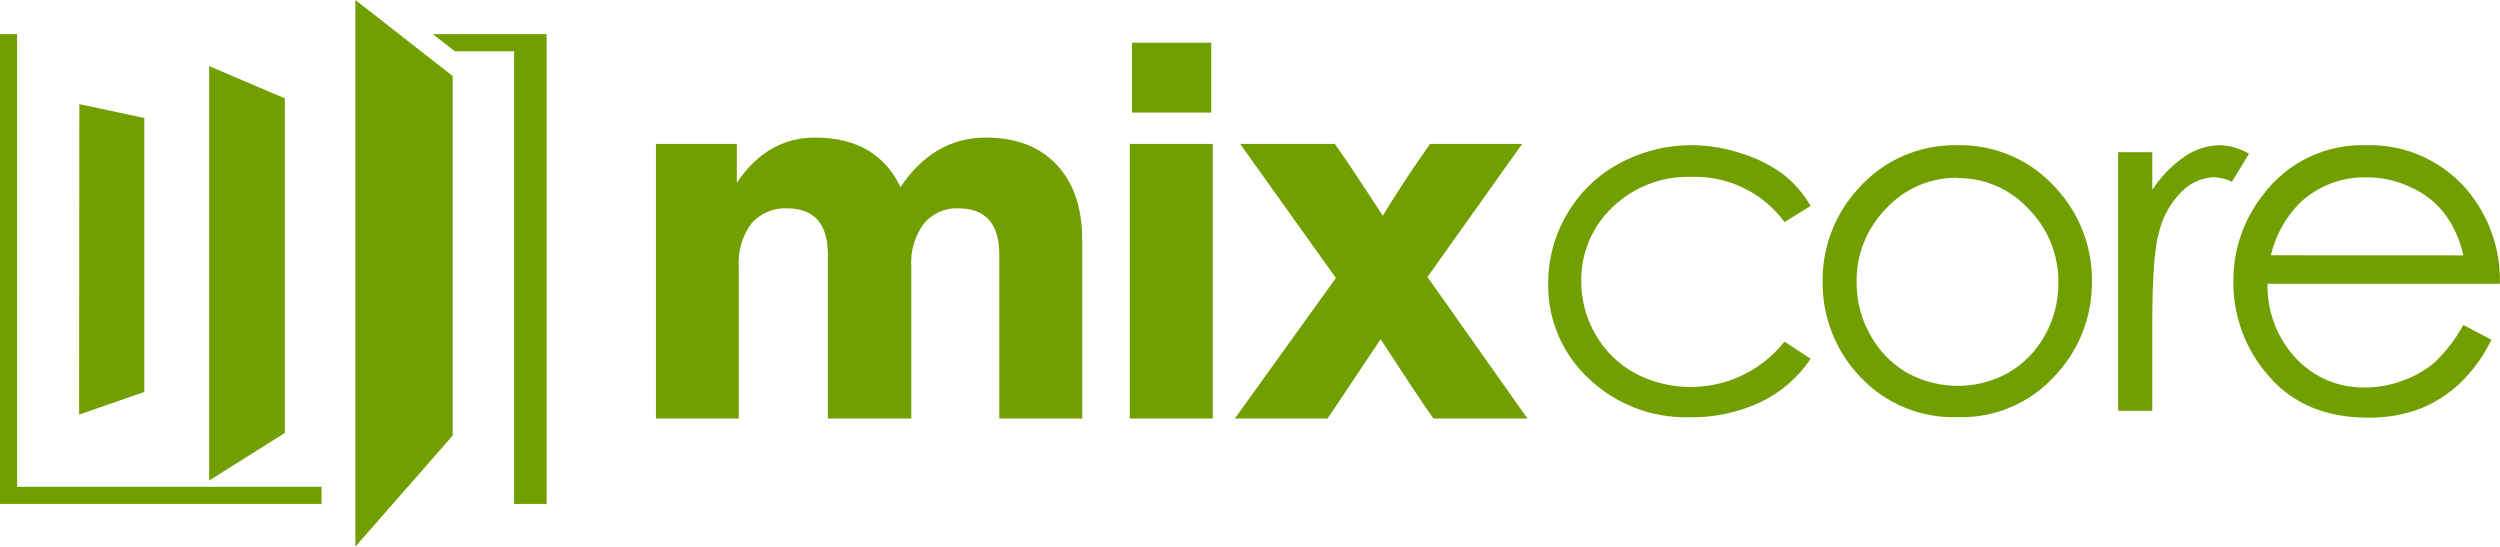
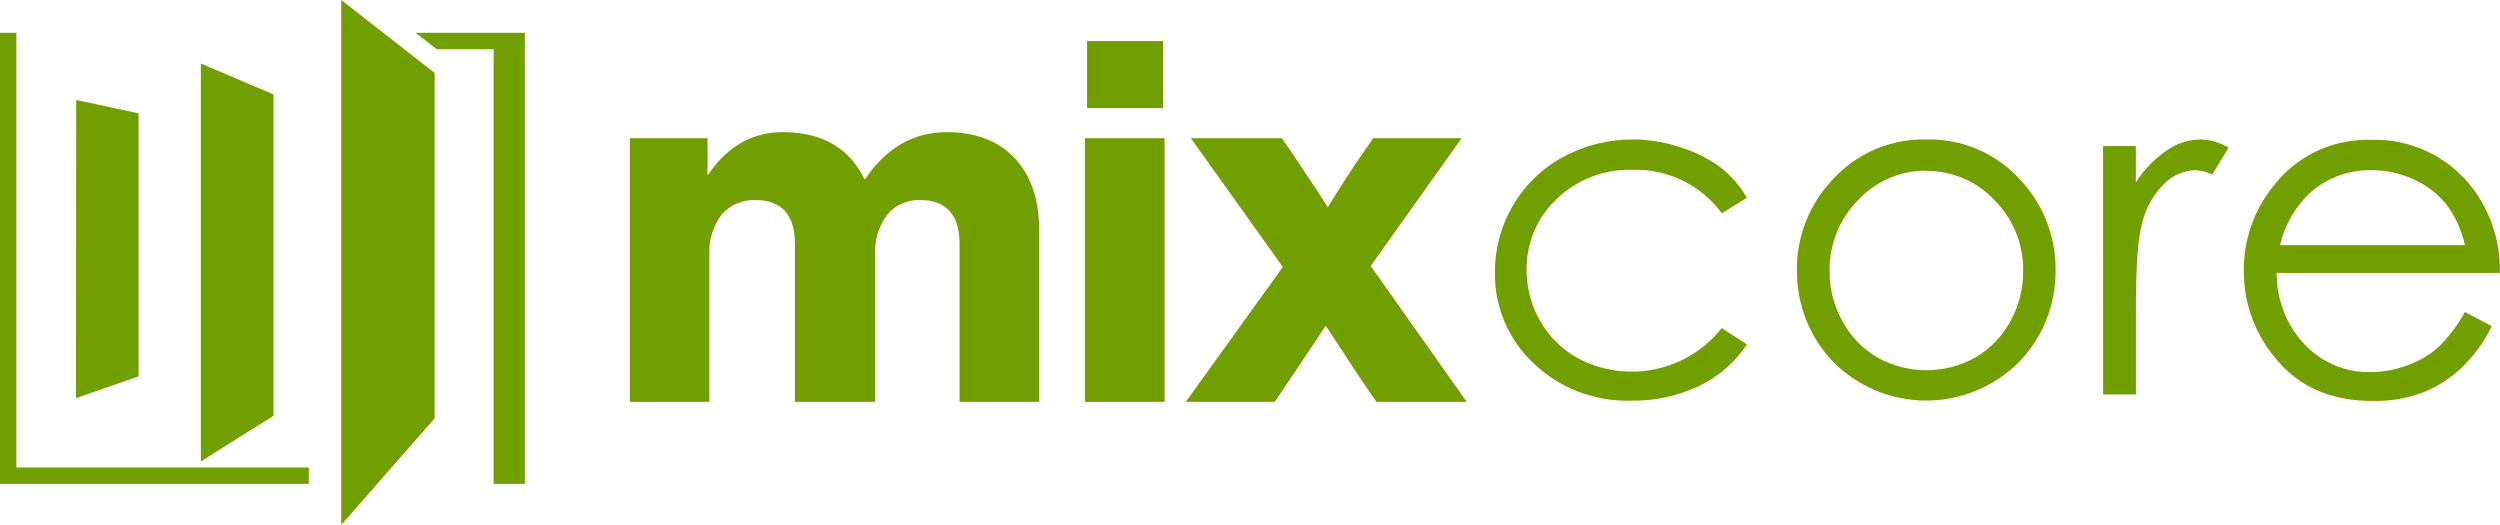
- <svg xmlns="http://www.w3.org/2000/svg" id="Layer_1" data-name="Layer 1" viewBox="0 0 292.71 64">
+ <svg xmlns="http://www.w3.org/2000/svg" viewBox="0 0 304.82 64">
  <defs>
    <style>.cls-1{fill:#729f00;}</style>
  </defs>
-   <path class="cls-1" d="M41.61,0V64L53,51V8.9ZM33.35,50.69l-8.86,5.57V7.74l8.86,3.78ZM9.26,48.54l7.64-2.65V13.82L9.29,12.19Z" />
-   <path class="cls-1" d="M2,4V57H37.65v2H0V4ZM53.25,6,50.68,4H64V59H60.19V6Z" />
-   <path class="cls-1" d="M115.43,16.11c3.53,0,6.29,1.05,8.28,3.17s3,5,3,8.85V49H117V29.81q0-5.41-4.8-5.42a5,5,0,0,0-4,1.75,7.61,7.61,0,0,0-1.5,5.1V49H96.93V29.81q0-5.41-4.8-5.42A5.23,5.23,0,0,0,88,26.14a7.61,7.61,0,0,0-1.5,5.1V49H76.8V16.85h9.47V21.4q3.56-5.29,9.16-5.29,7.23,0,10,5.79Q109.33,16.11,115.43,16.11Z" />
-   <path class="cls-1" d="M141.82,13.18h-9.28V5h9.28ZM142,49h-9.72V16.85H142Z" />
-   <path class="cls-1" d="M178.22,16.85,167.13,32.43,178.84,49h-11L167,47.82q-1-1.44-5.35-8.1-2.43,3.62-5.42,8.1L155.42,49H144.58l11.83-16.45L145.2,16.85h11.09l1.18,1.69c2.33,3.48,3.8,5.73,4.43,6.72q2.29-3.74,4.36-6.72l1.18-1.69Z" />
-   <path class="cls-1" d="M212,24.11,208.94,26A13,13,0,0,0,198,20.71a12.7,12.7,0,0,0-9.22,3.57,11.63,11.63,0,0,0-3.64,8.65,12.32,12.32,0,0,0,1.67,6.24,11.9,11.9,0,0,0,4.62,4.53,14,14,0,0,0,17.5-3.7L212,42a14.63,14.63,0,0,1-5.84,5.07,18.7,18.7,0,0,1-8.32,1.78A16.47,16.47,0,0,1,186,44.31a14.85,14.85,0,0,1-4.73-11.1,15.9,15.9,0,0,1,2.2-8.15,15.61,15.61,0,0,1,6.1-5.91A17.73,17.73,0,0,1,198.17,17,18.37,18.37,0,0,1,204,18a16.08,16.08,0,0,1,4.76,2.39A13,13,0,0,1,212,24.11Z" />
-   <path class="cls-1" d="M229.18,17a15,15,0,0,1,11.57,5.06A15.76,15.76,0,0,1,244.93,33a15.83,15.83,0,0,1-4.43,11.11,14.76,14.76,0,0,1-11.32,4.73,14.91,14.91,0,0,1-11.39-4.73A15.87,15.87,0,0,1,213.4,33a15.75,15.75,0,0,1,4.17-10.91A15,15,0,0,1,229.18,17Zm0,3.81a11.21,11.21,0,0,0-8.33,3.59,12,12,0,0,0-3.47,8.69A12.3,12.3,0,0,0,219,39.25a11.42,11.42,0,0,0,4.29,4.4,12.24,12.24,0,0,0,11.85,0,11.42,11.42,0,0,0,4.29-4.4A12.31,12.31,0,0,0,241,33.13a12,12,0,0,0-3.51-8.69A11.16,11.16,0,0,0,229.18,20.85Z" />
-   <path class="cls-1" d="M248,17.82h4v4.42a13.76,13.76,0,0,1,3.76-3.89A7.38,7.38,0,0,1,259.87,17a7,7,0,0,1,3.45,1l-2,3.28a5.47,5.47,0,0,0-2.06-.53,5.61,5.61,0,0,0-3.76,1.62,10.08,10.08,0,0,0-2.75,4.95Q252,30,252,37.86V48.1h-4Z" />
-   <path class="cls-1" d="M288.42,38.05l3.29,1.73A18.07,18.07,0,0,1,288,44.9a15.09,15.09,0,0,1-4.76,3,16.8,16.8,0,0,1-6,1q-7.39,0-11.58-4.84a16.48,16.48,0,0,1-4.17-11A16.19,16.19,0,0,1,265,22.77,14.43,14.43,0,0,1,277,17a14.93,14.93,0,0,1,12.36,5.87,16.44,16.44,0,0,1,3.34,10.36H265.49A12.37,12.37,0,0,0,268.86,42a10.76,10.76,0,0,0,8,3.37,12.72,12.72,0,0,0,4.48-.81,11.77,11.77,0,0,0,3.73-2.14A18.25,18.25,0,0,0,288.42,38.05Zm0-8.15a12.79,12.79,0,0,0-2.28-5,10.47,10.47,0,0,0-3.93-3,12,12,0,0,0-5.14-1.14,11.07,11.07,0,0,0-7.66,2.87,12.83,12.83,0,0,0-3.53,6.26Z" />
+   <g id="Layer_2" data-name="Layer 2">
+     <g id="Layer_1-2" data-name="Layer 1">
+       <path class="cls-1" d="M41.61,0V64L53,51V8.9ZM33.35,50.69l-8.86,5.57V7.74l8.86,3.78ZM9.26,48.54l7.64-2.65V13.82L9.29,12.19Z" />
+       <path class="cls-1" d="M2,4V57H37.65v2H0V4ZM53.25,6,50.68,4H64V59H60.19V6Z" />
+       <path class="cls-1" d="M115.43,16.11c3.53,0,6.29,1.05,8.28,3.17s3,5,3,8.85V49H117V29.81q0-5.41-4.8-5.42a5,5,0,0,0-4,1.75,7.61,7.61,0,0,0-1.5,5.1V49H96.93V29.81q0-5.41-4.8-5.42A5.23,5.23,0,0,0,88,26.14a7.61,7.61,0,0,0-1.5,5.1V49H76.8V16.85h9.47V21.4q3.56-5.29,9.16-5.29,7.23,0,10,5.79Q109.33,16.11,115.43,16.11Zm26.39-2.93h-9.28V5h9.28ZM142,49h-9.72V16.85H142Zm36.21-32.15L167.13,32.43,178.84,49h-11L167,47.82q-1-1.44-5.35-8.1-2.43,3.62-5.42,8.1L155.42,49H144.58l11.83-16.45L145.2,16.85h11.09l1.18,1.69c2.33,3.48,3.8,5.73,4.43,6.72q2.29-3.74,4.36-6.72l1.18-1.69Z" />
+       <path class="cls-1" d="M213,24.11,209.94,26A13,13,0,0,0,199,20.71a12.7,12.7,0,0,0-9.22,3.57,11.63,11.63,0,0,0-3.64,8.65,12.32,12.32,0,0,0,1.67,6.24,11.9,11.9,0,0,0,4.62,4.53,14,14,0,0,0,17.5-3.7L213,42a14.63,14.63,0,0,1-5.84,5.07,18.7,18.7,0,0,1-8.32,1.78A16.47,16.47,0,0,1,187,44.31a14.85,14.85,0,0,1-4.73-11.1,15.9,15.9,0,0,1,2.2-8.15,15.68,15.68,0,0,1,6.1-5.91A17.73,17.73,0,0,1,199.17,17,18.37,18.37,0,0,1,205,18a16.08,16.08,0,0,1,4.76,2.39A13,13,0,0,1,213,24.11ZM234.88,17a15,15,0,0,1,11.58,5.06A15.81,15.81,0,0,1,250.63,33a15.82,15.82,0,0,1-4.42,11.11,16,16,0,0,1-22.71,0A15.88,15.88,0,0,1,219.1,33a15.75,15.75,0,0,1,4.17-10.91A15,15,0,0,1,234.88,17Zm0,3.81a11.19,11.19,0,0,0-8.32,3.59,12,12,0,0,0-3.48,8.69,12.31,12.31,0,0,0,1.59,6.12,11.32,11.32,0,0,0,4.28,4.4,12.26,12.26,0,0,0,11.86,0,11.42,11.42,0,0,0,4.29-4.4,12.4,12.4,0,0,0,1.58-6.12,12,12,0,0,0-3.5-8.69A11.2,11.2,0,0,0,234.88,20.85Zm21.54-3h4v4.42a13.76,13.76,0,0,1,3.76-3.89A7.38,7.38,0,0,1,268.28,17a7,7,0,0,1,3.45,1l-2,3.28a5.47,5.47,0,0,0-2.06-.53,5.61,5.61,0,0,0-3.76,1.62,10.08,10.08,0,0,0-2.75,4.95q-.74,2.59-.73,10.47V48.1h-4Zm44.12,20.23,3.28,1.73a18.07,18.07,0,0,1-3.73,5.12,15.09,15.09,0,0,1-4.76,3,16.74,16.74,0,0,1-6,1q-7.41,0-11.58-4.84a16.48,16.48,0,0,1-4.17-11,16.18,16.18,0,0,1,3.53-10.27,14.45,14.45,0,0,1,12-5.73,14.93,14.93,0,0,1,12.35,5.87,16.38,16.38,0,0,1,3.34,10.36H277.6A12.46,12.46,0,0,0,281,42a10.76,10.76,0,0,0,8,3.37,12.68,12.68,0,0,0,4.48-.81,11.77,11.77,0,0,0,3.73-2.14A18.25,18.25,0,0,0,300.54,38.05Zm0-8.15a12.66,12.66,0,0,0-2.29-5,10.51,10.51,0,0,0-3.92-3,12.05,12.05,0,0,0-5.15-1.14,11,11,0,0,0-7.65,2.87A12.92,12.92,0,0,0,278,29.9Z" />
+     </g>
+   </g>
</svg>
